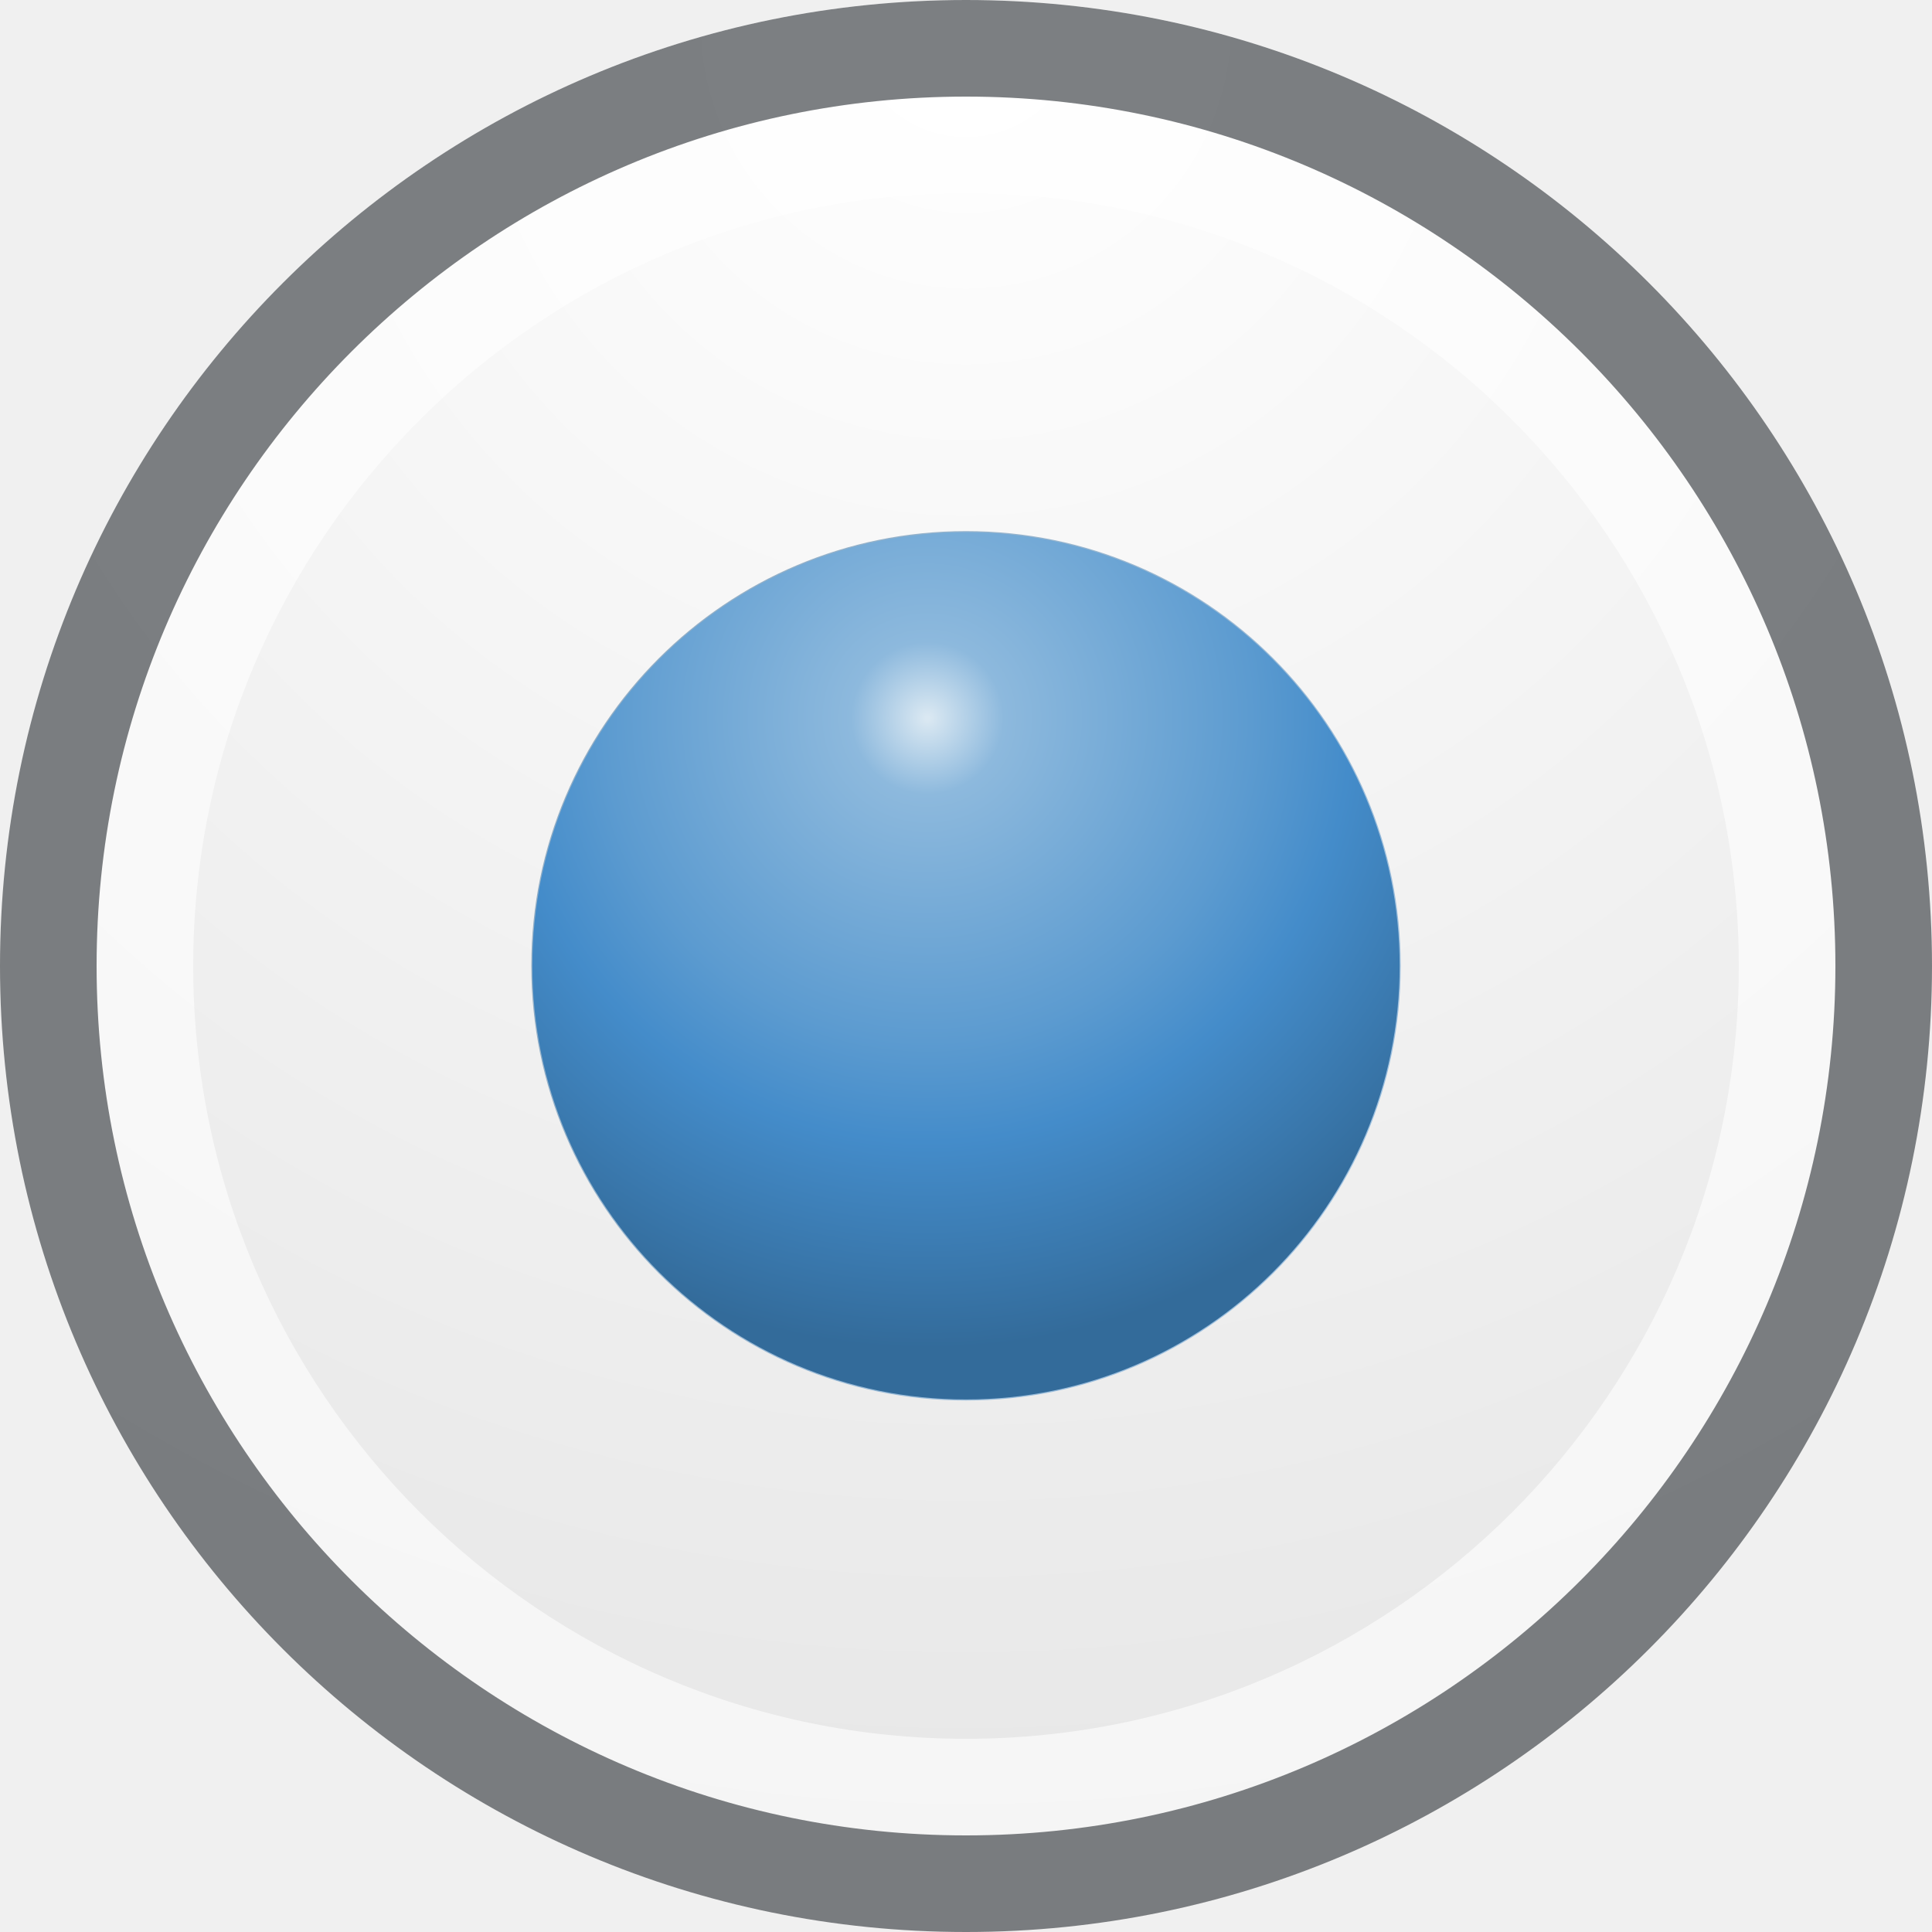
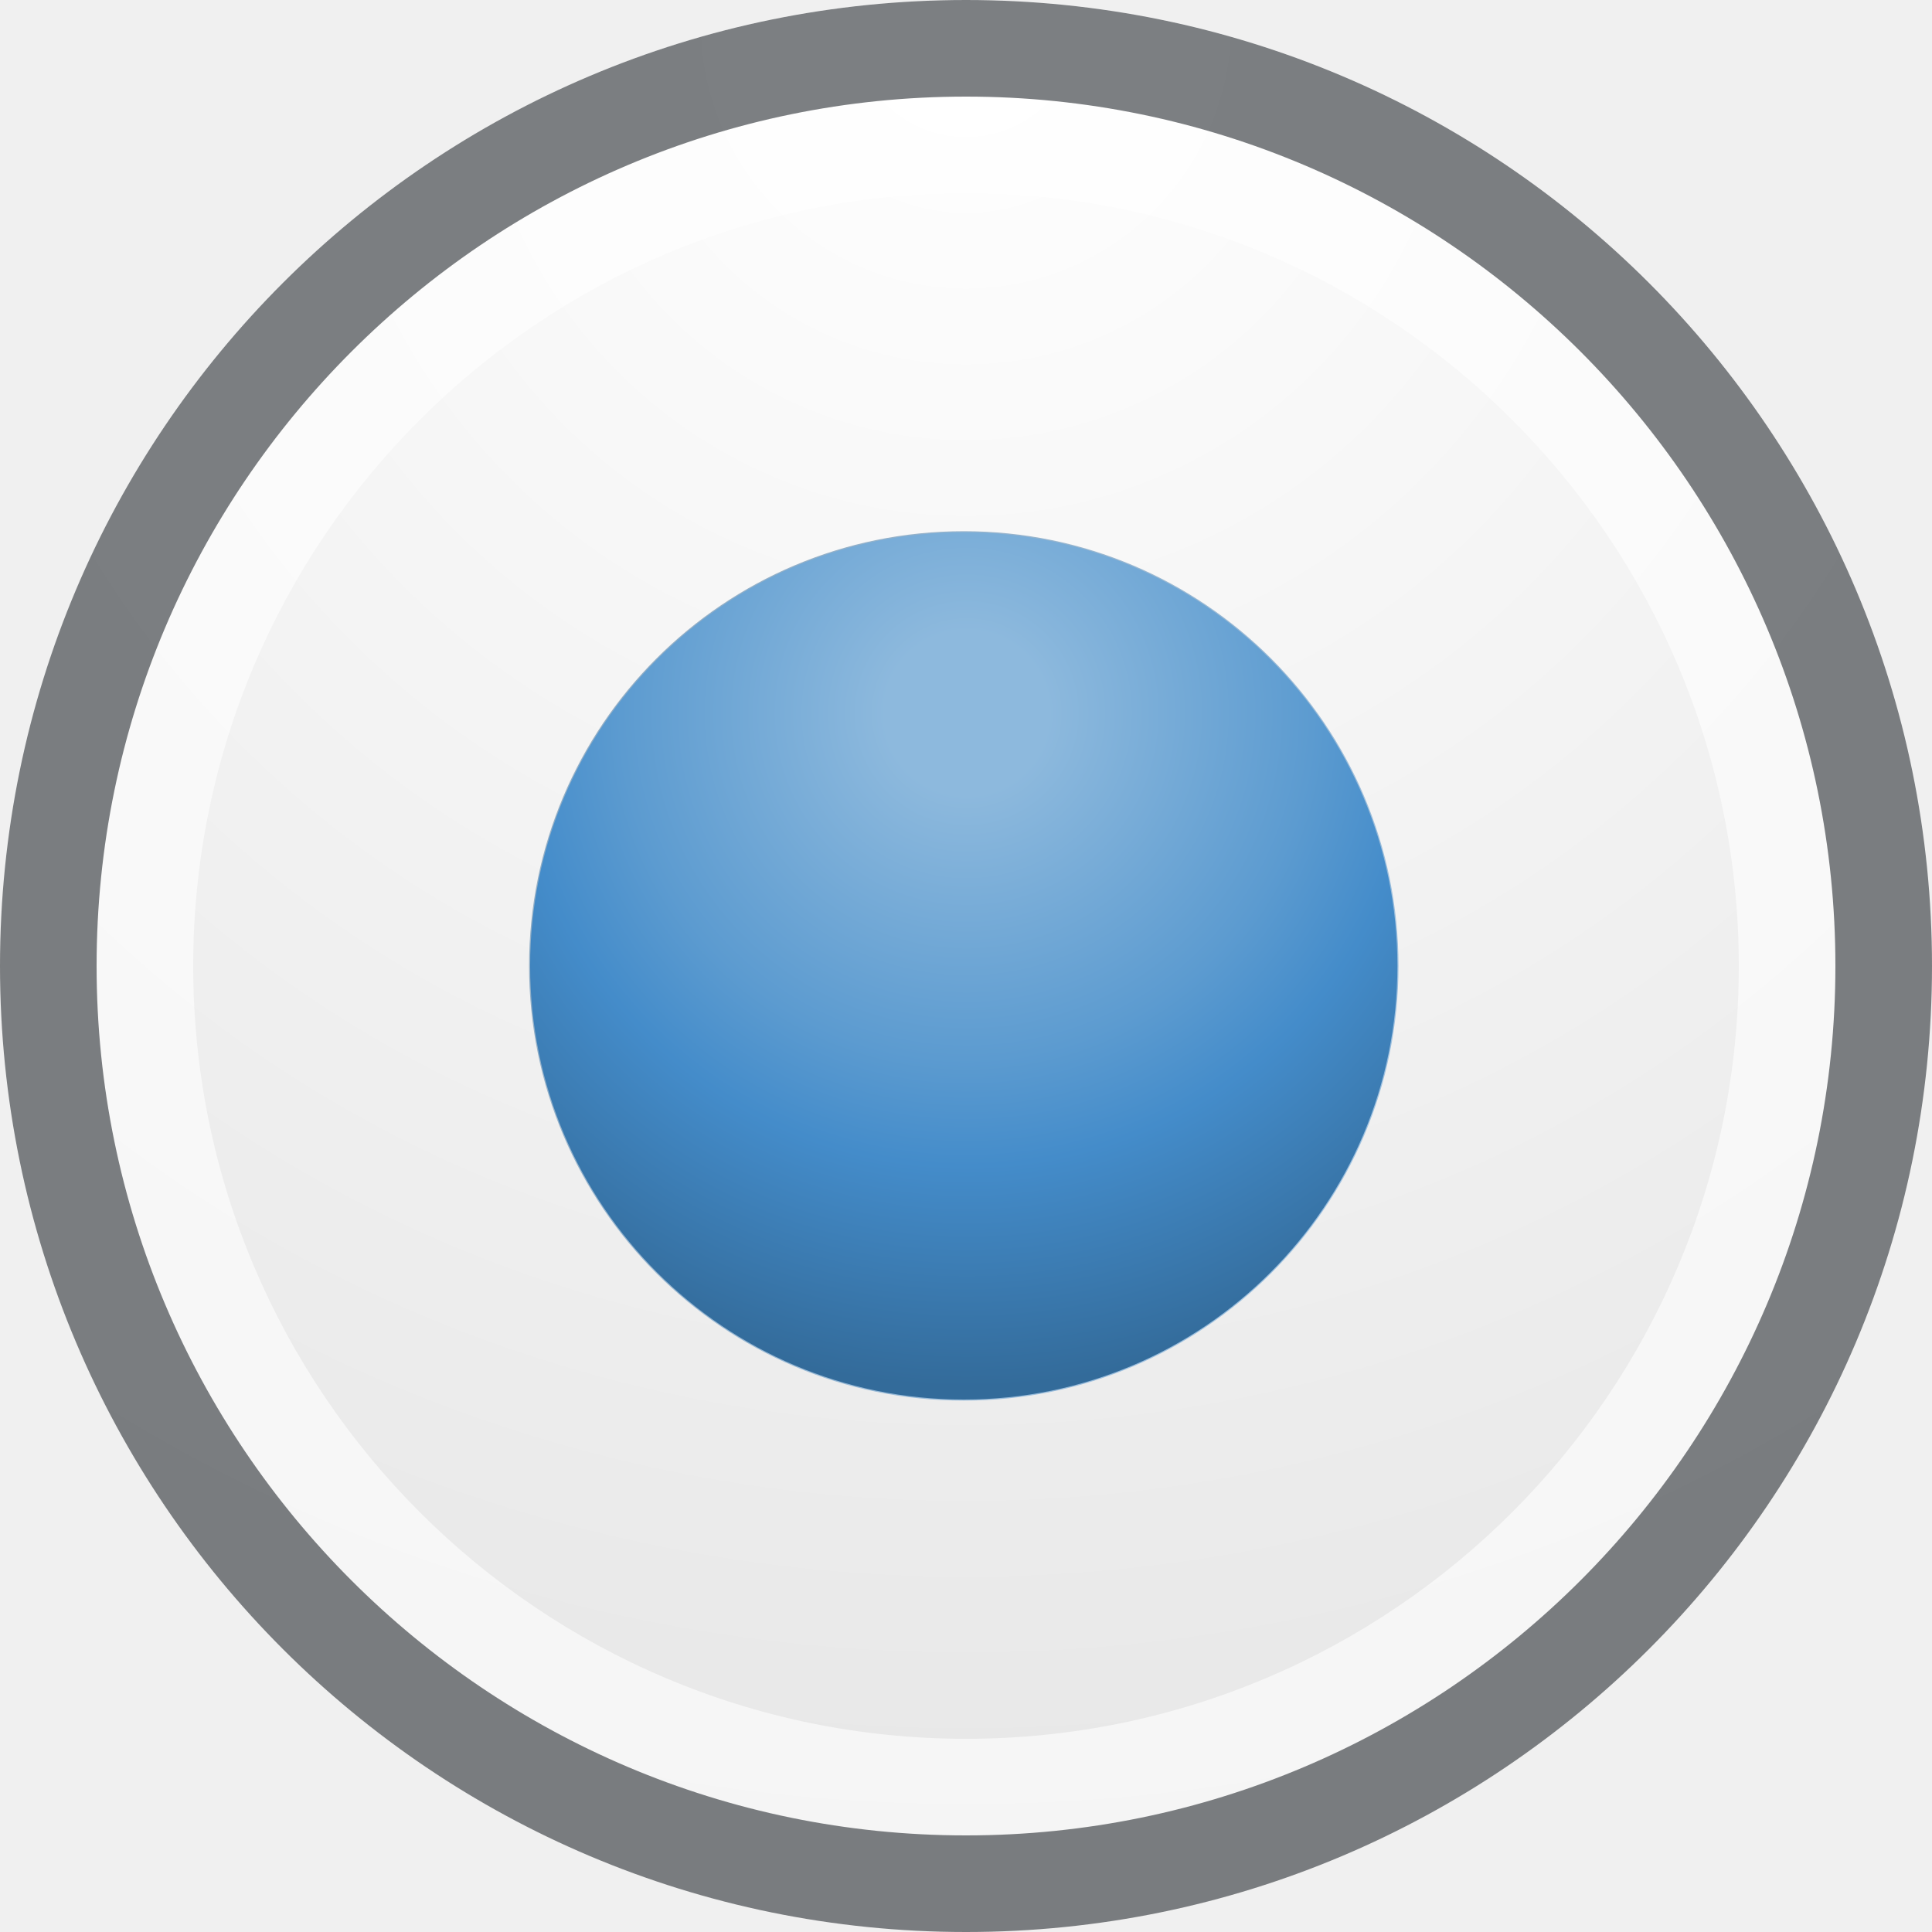
<svg xmlns="http://www.w3.org/2000/svg" version="1.1" x="0px" y="0px" width="20px" height="20px" viewBox="0 0 20 20" style="enable-background:new 0 0 20 20;" xml:space="preserve">
  <g id="radio-button-checked-disabled">
    <g>
      <rect id="le_wrappier_32_" style="fill:none;" width="20" height="20" />
      <g>
        <g id="radio-button_1_">
          <radialGradient id="SVGID_1_" cx="10" cy="0.248" r="19.598" gradientUnits="userSpaceOnUse">
            <stop offset="0" style="stop-color:#FFFFFF" />
            <stop offset="1" style="stop-color:#E6E6E6" />
          </radialGradient>
          <path style="fill:url(#SVGID_1_);" d="M0,10c0,5.524,4.476,10,10,10c5.52,0,10-4.476,10-10S15.52,0,10,0C4.476,0,0,4.476,0,10z" />
          <g style="opacity:0.6;">
            <path style="fill:#FFFFFF;" d="M10,2c4.411,0,8,3.589,8,8s-3.589,8-8,8s-8-3.589-8-8S5.589,2,10,2 M10,0C4.476,0,0,4.476,0,10       s4.476,10,10,10c5.52,0,10-4.476,10-10S15.52,0,10,0L10,0z" />
          </g>
          <g style="opacity:0.7;">
            <path style="fill:#45494D;" d="M10,1c4.963,0,9,4.038,9,9c0,4.963-4.037,9-9,9s-9-4.037-9-9C1,5.038,5.037,1,10,1 M10,0       C4.476,0,0,4.476,0,10s4.476,10,10,10c5.52,0,10-4.476,10-10S15.52,0,10,0L10,0z" />
          </g>
        </g>
-         <g id="checked-indicator_5_">
-           <linearGradient id="SVGID_2_" gradientUnits="userSpaceOnUse" x1="13.447" y1="12.892" x2="6.553" y2="7.106">
+         <g id="checked-indicator_10_">
+           <linearGradient id="SVGID_2_" gradientUnits="userSpaceOnUse" x1="13.424" y1="12.893" x2="6.529" y2="7.107">
            <stop offset="0" style="stop-color:#66A2D7" />
            <stop offset="1" style="stop-color:#517FA5" />
          </linearGradient>
-           <circle style="opacity:0.6;fill:none;stroke:url(#SVGID_2_);stroke-width:0.022;stroke-linecap:round;stroke-linejoin:round;stroke-miterlimit:10;" cx="10" cy="9.998" r="4.489" />
-           <radialGradient id="SVGID_3_" cx="49.616" cy="10.431" r="6.784" gradientTransform="matrix(0.9619 0 0 0.9618 -38.1251 -2.5983)" gradientUnits="userSpaceOnUse">
-             <stop offset="0.003" style="stop-color:#DAE8F2" />
+           <circle style="opacity:0.6;fill:none;stroke:url(#SVGID_2_);stroke-width:0.022;stroke-linecap:round;stroke-linejoin:round;stroke-miterlimit:10;" cx="9.977" cy="9.999" r="4.489" />
+           <radialGradient id="SVGID_3_" cx="49.825" cy="10.254" r="7.25" gradientTransform="matrix(0.9619 0 0 0.9618 -37.9194 -2.48)" gradientUnits="userSpaceOnUse">
            <stop offset="0.121" style="stop-color:#8DB9DD" />
            <stop offset="0.513" style="stop-color:#5C9BD0" />
            <stop offset="0.672" style="stop-color:#448CCA" />
            <stop offset="1" style="stop-color:#336B9A" />
          </radialGradient>
-           <circle style="fill:url(#SVGID_3_);" cx="10" cy="9.998" r="4.489" />
+           <circle style="fill:url(#SVGID_3_);" cx="9.977" cy="9.999" r="4.489" />
        </g>
      </g>
    </g>
  </g>
  <g id="Layer_1">
</g>
</svg>
